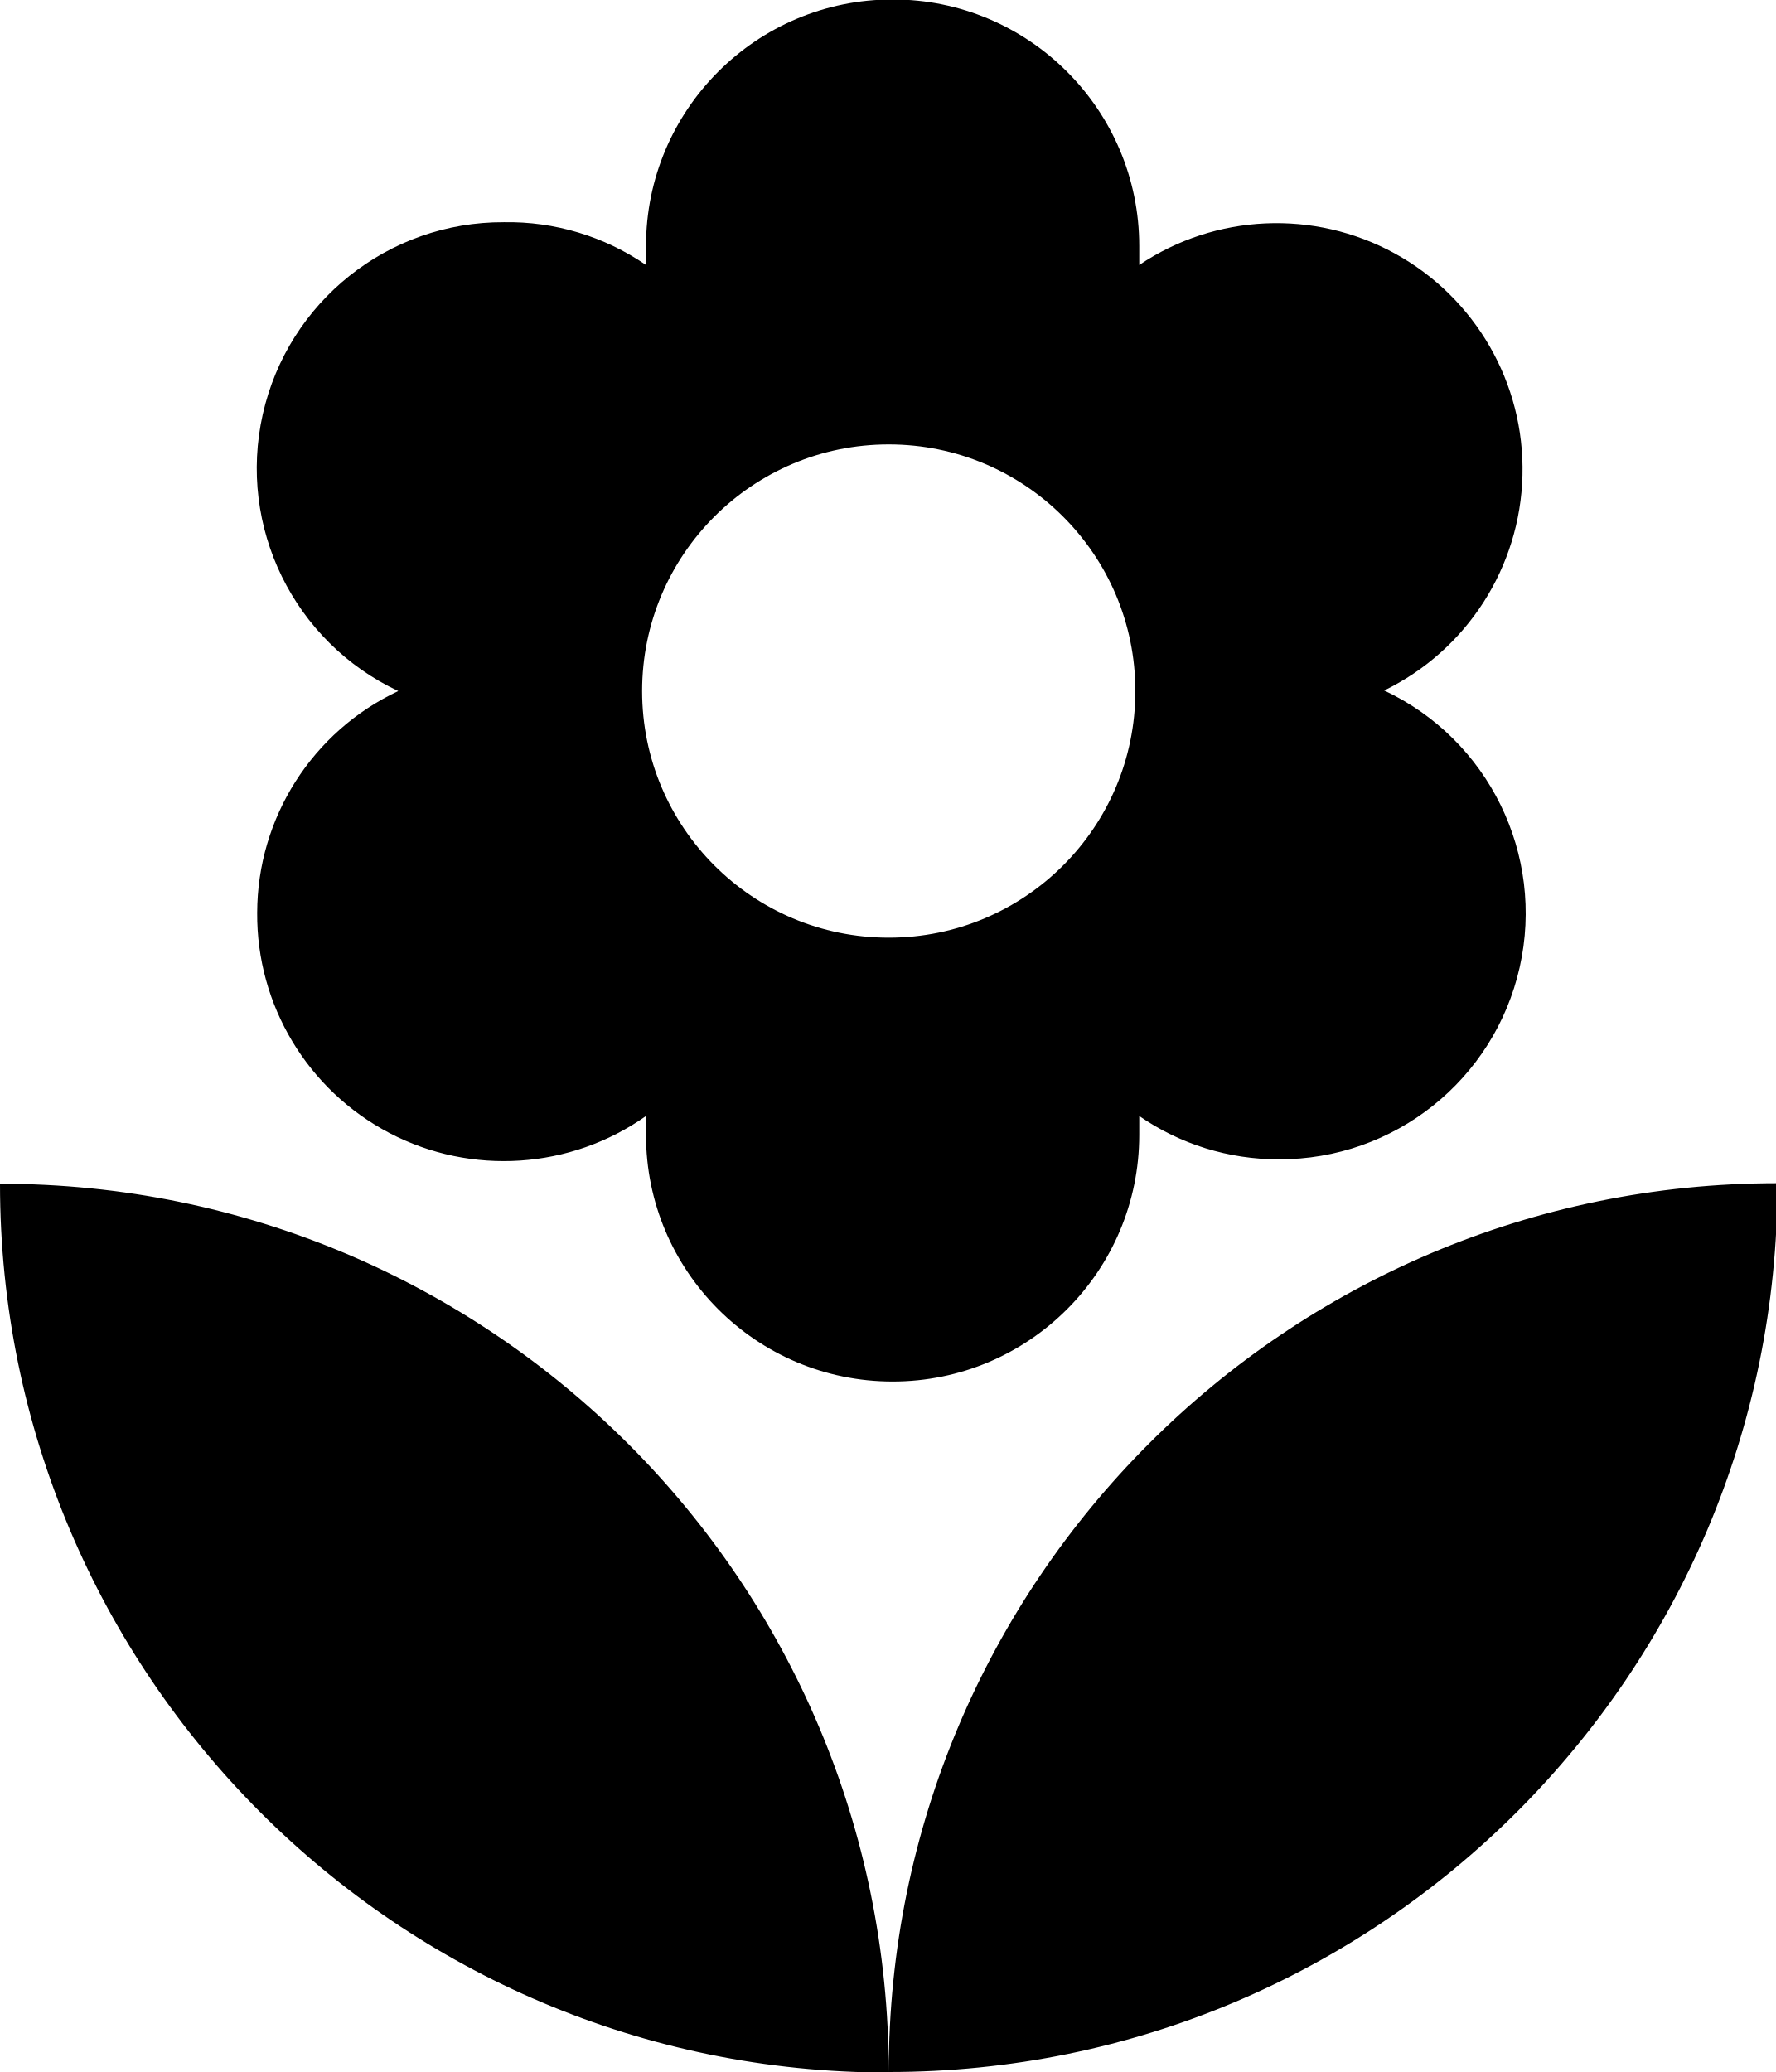
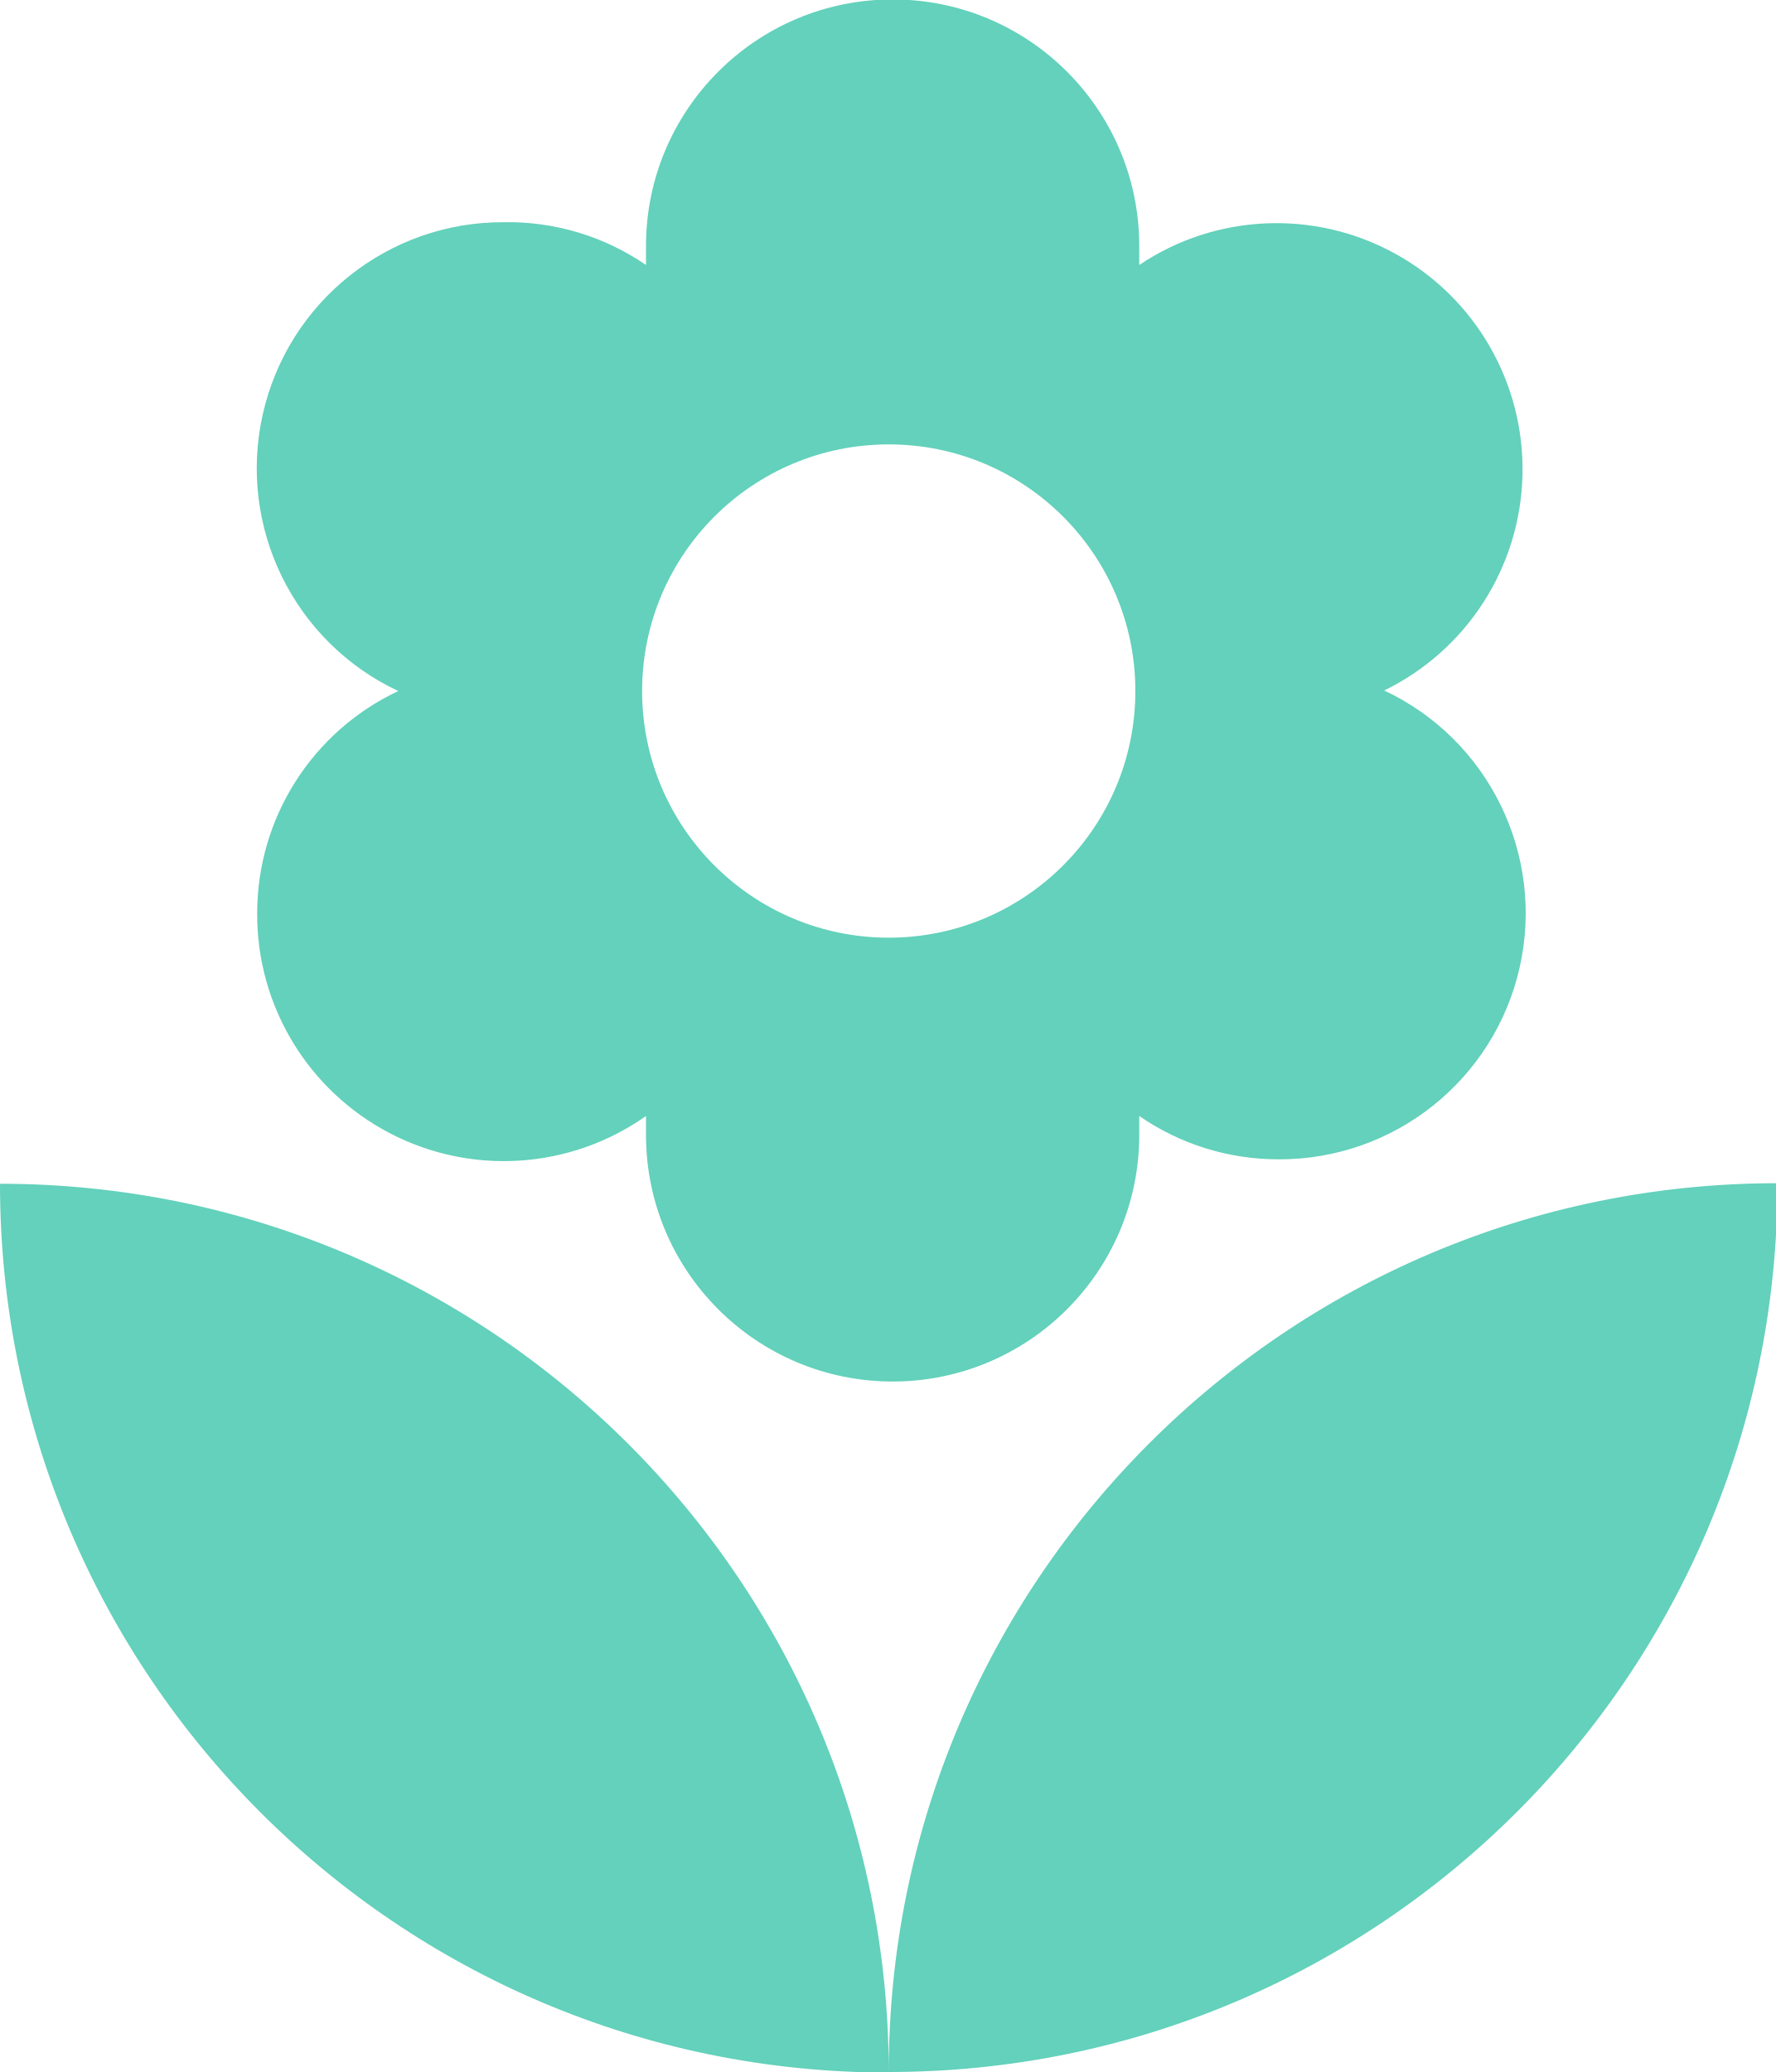
<svg xmlns="http://www.w3.org/2000/svg" id="Layer_1" data-name="Layer 1" viewBox="0 0 31.97 37.3">
-   <path class="cls-1" d="M16,37.3a16,16,0,0,0,16-16A16,16,0,0,0,16,37.3ZM4.63,16.43a4.44,4.44,0,0,0,7,3.66l0,.34a4.44,4.44,0,1,0,8.88,0l0-.34a4.4,4.4,0,0,0,2.51.78,4.43,4.43,0,0,0,1.9-8.44,4.43,4.43,0,1,0-4.41-7.66l0-.34a4.44,4.44,0,0,0-8.88,0l0,.34A4.39,4.39,0,0,0,9.07,4a4.43,4.43,0,0,0-1.9,8.44A4.42,4.42,0,0,0,4.63,16.43ZM16,8a4.44,4.44,0,1,1-4.44,4.44A4.44,4.44,0,0,1,16,8ZM0,21.31a16,16,0,0,0,16,16A16,16,0,0,0,0,21.31Z" />
+   <path class="cls-1" style="fill: #63d1bb;" d="M16,37.3a16,16,0,0,0,16-16A16,16,0,0,0,16,37.3ZM4.63,16.43a4.44,4.44,0,0,0,7,3.66l0,.34a4.44,4.44,0,1,0,8.88,0l0-.34a4.4,4.4,0,0,0,2.51.78,4.43,4.43,0,0,0,1.9-8.44,4.43,4.43,0,1,0-4.41-7.66l0-.34a4.44,4.44,0,0,0-8.88,0l0,.34A4.39,4.39,0,0,0,9.07,4a4.43,4.43,0,0,0-1.9,8.44A4.42,4.42,0,0,0,4.63,16.43ZM16,8a4.44,4.44,0,1,1-4.44,4.44A4.44,4.44,0,0,1,16,8ZM0,21.31a16,16,0,0,0,16,16A16,16,0,0,0,0,21.31Z" />
</svg>
